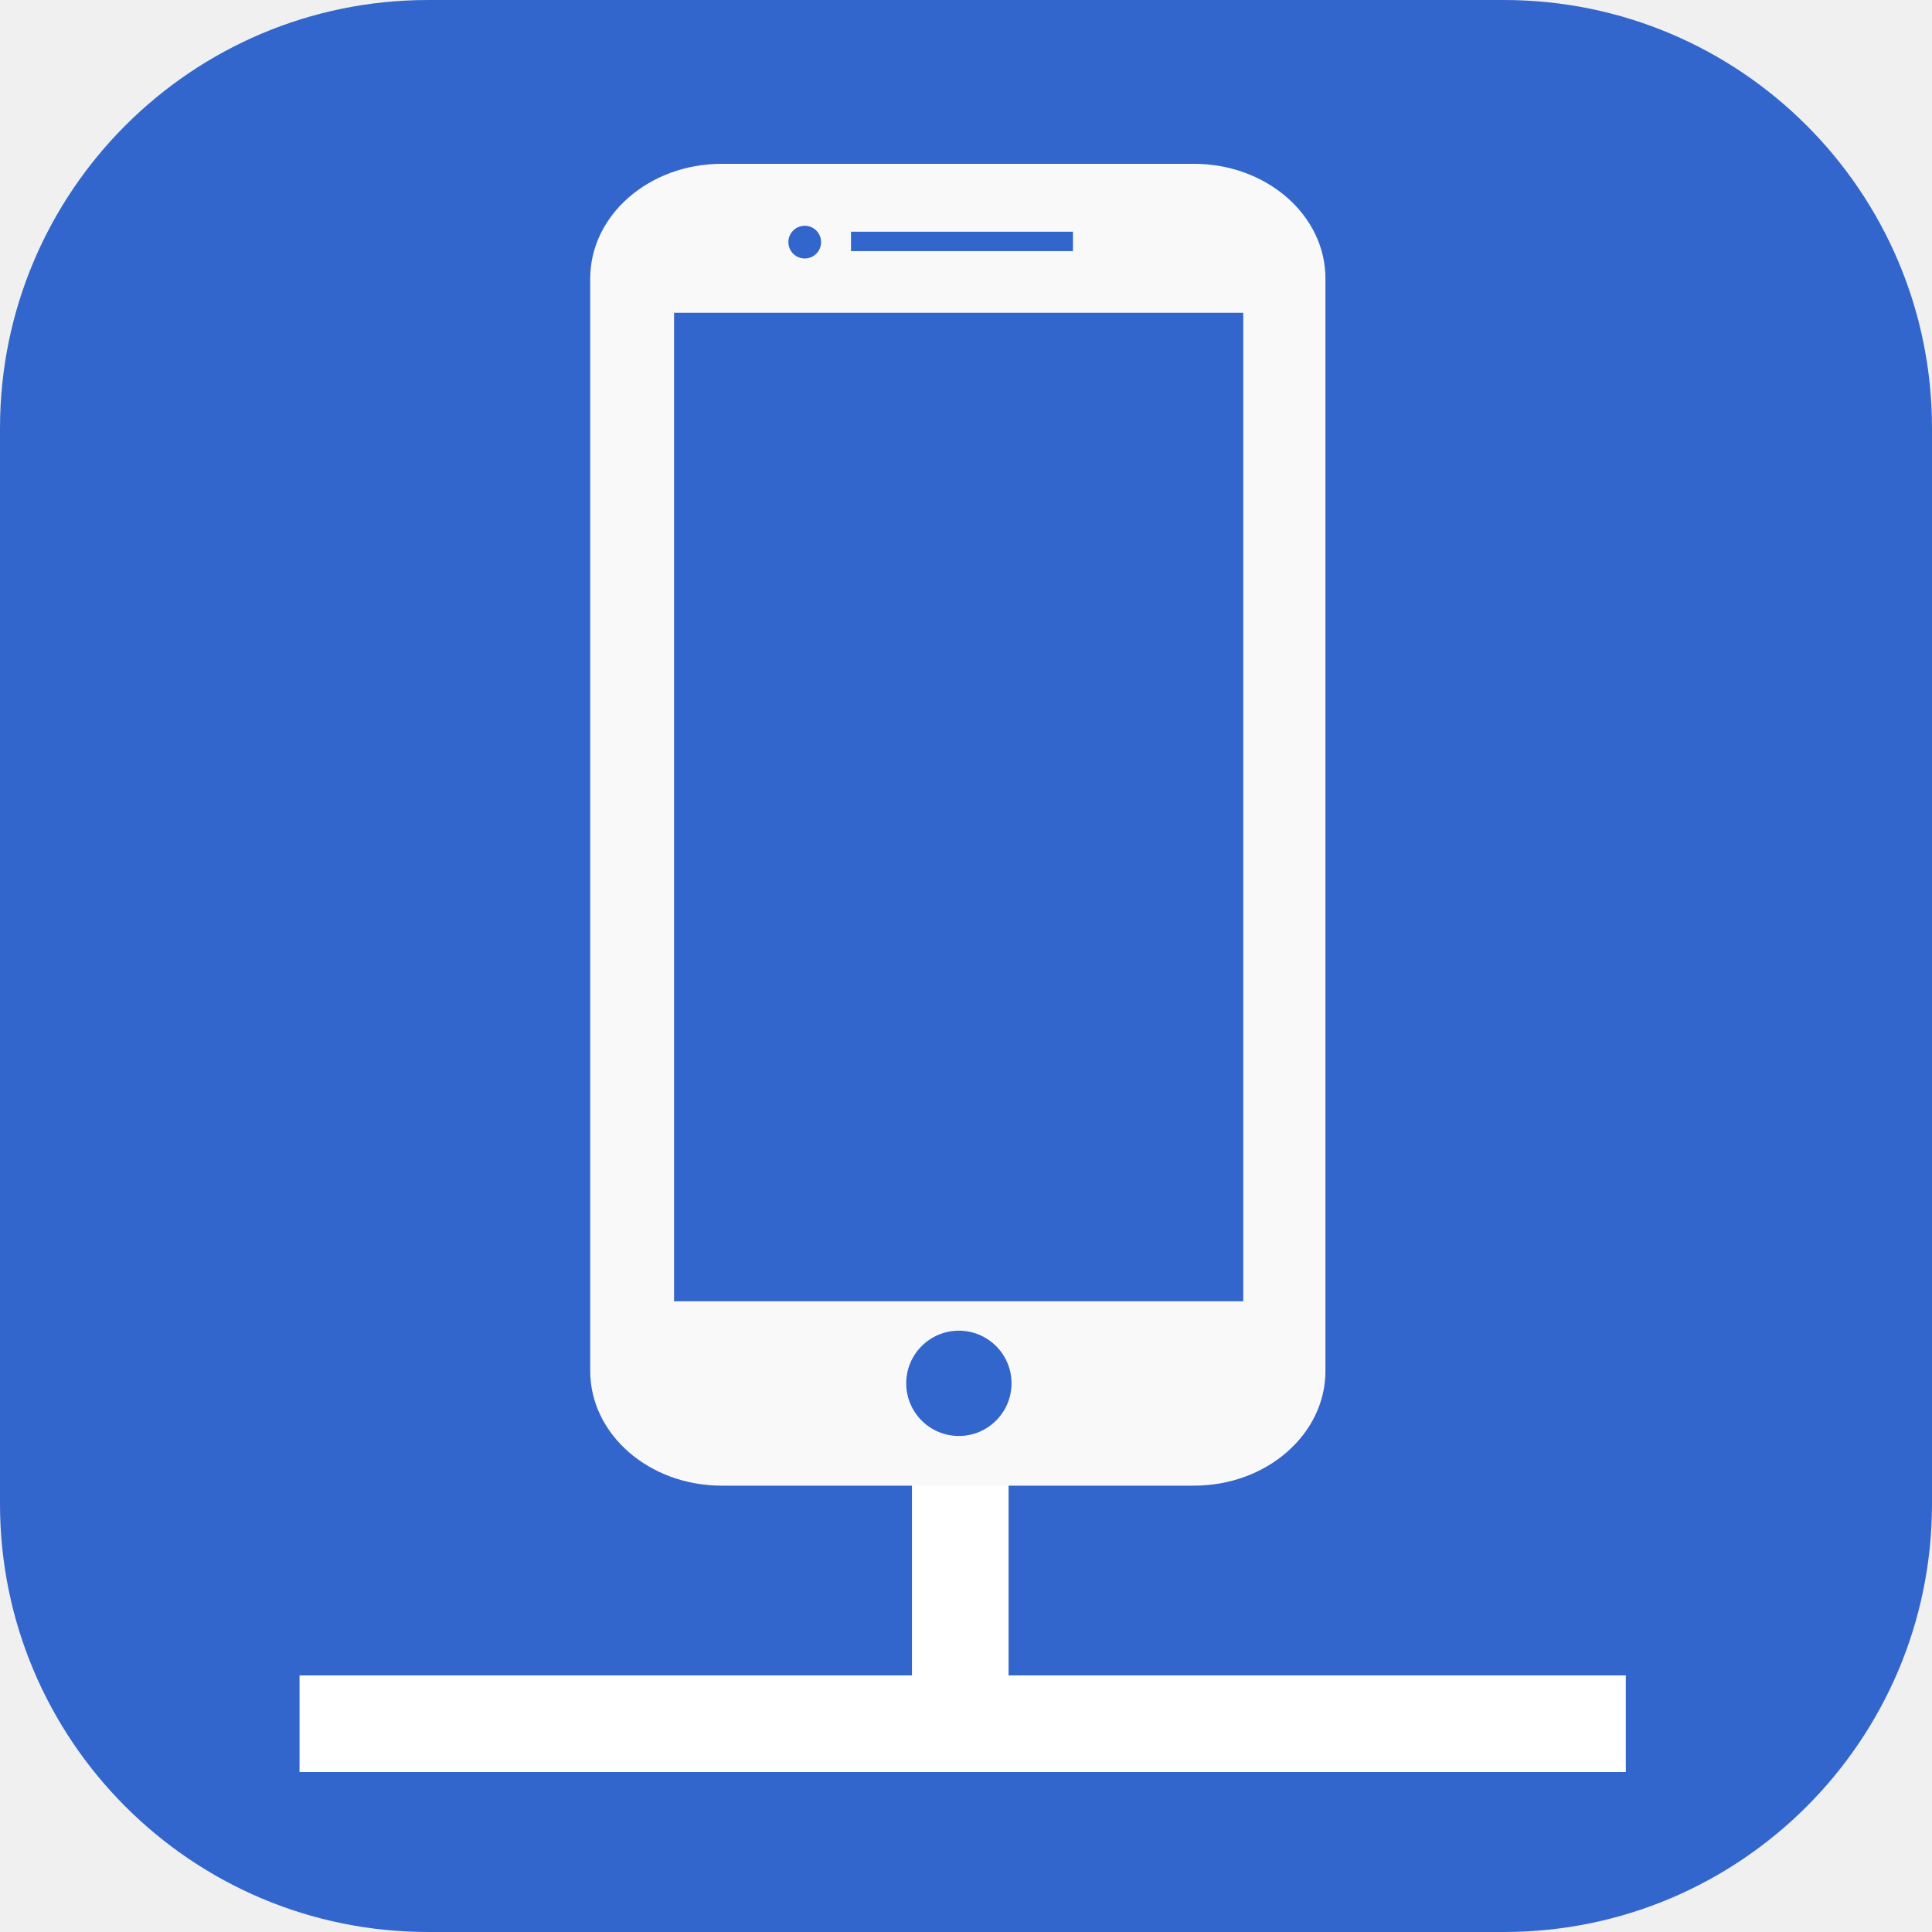
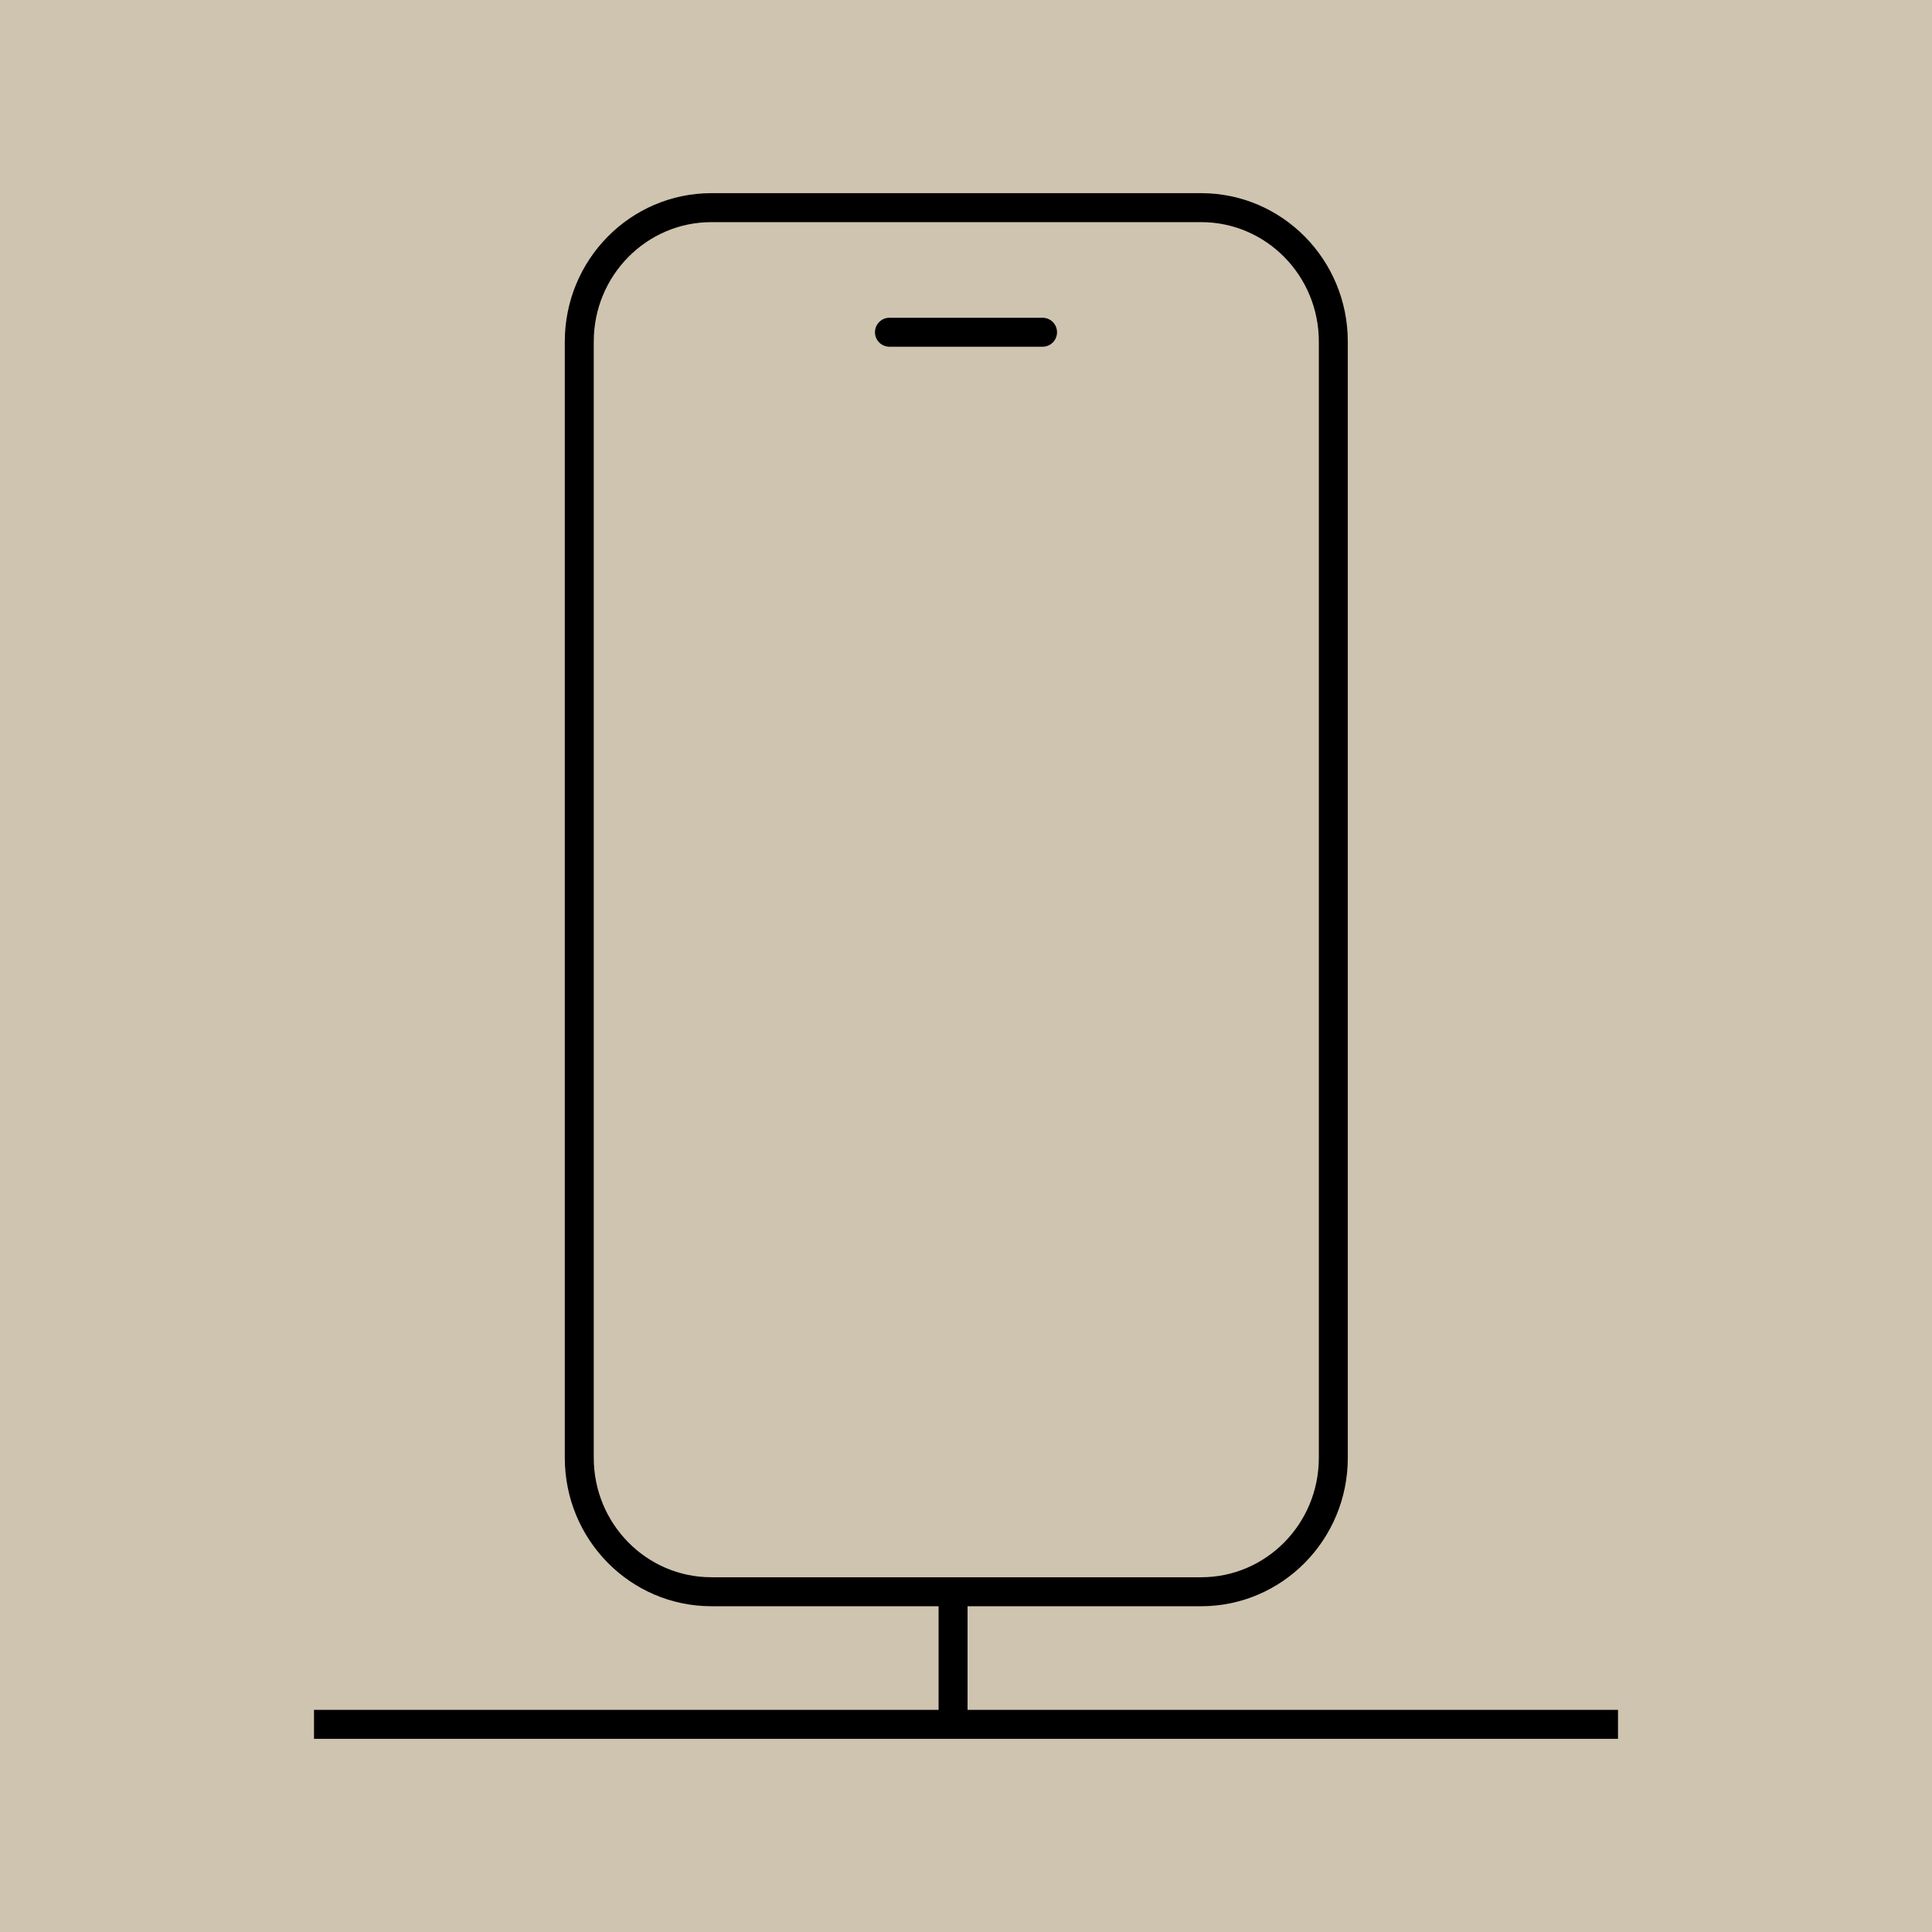
- <svg xmlns="http://www.w3.org/2000/svg" xmlns:ns1="http://www.openswatchbook.org/uri/2009/osb" width="120" height="120" id="svg2" version="1.1">
+ <svg xmlns="http://www.w3.org/2000/svg" xmlns:ns1="http://www.openswatchbook.org/uri/2009/osb" width="1024" height="1024" id="svg2" version="1.1" viewBox="0 0 1024 1024">
  <defs id="defs4">
    <linearGradient id="linearGradient4034" ns1:paint="solid">
      <stop style="stop-color:#ff00ff;stop-opacity:1;" offset="0" id="stop4036" />
    </linearGradient>
  </defs>
-   <g id="layer1" transform="translate(0,-932.3622)" style="display:none" />
-   <g id="layer2">
-     <rect style="fill:#3366cc;fill-opacity:1;fill-rule:evenodd;stroke:#000000;stroke-width:0;stroke-linecap:butt;stroke-linejoin:miter;stroke-miterlimit:4;stroke-opacity:1;stroke-dasharray:none;display:inline" id="rect3200" width="120" height="120" x="0" y="-2.2888184e-05" ry="26.595" />
-     <path style="fill:#ffffff;stroke:#ffffff;stroke-width:6;stroke-linecap:square;stroke-linejoin:miter;stroke-miterlimit:4;stroke-opacity:1;stroke-dasharray:none;display:inline" d="m 59.644,93.03 0,12.383" id="path3921" />
-     <rect style="fill:#f9f9f9;stroke-width:0;stroke-linecap:round;stroke-linejoin:round;stroke-miterlimit:4;stroke-dasharray:none;display:inline" id="rect3776" width="45.666" height="82.102" x="36.66" y="10.175" rx="8.167" ry="7.124" />
-     <rect style="fill:#3366cc;fill-opacity:1;stroke-width:0;stroke-linecap:round;stroke-linejoin:round;stroke-miterlimit:4;stroke-dasharray:none;display:inline" id="rect3800" width="35.354" height="61.399" x="41.867" y="19.427" rx="0" ry="0" />
-     <path style="fill:#3366cc;fill-opacity:1;stroke-width:0;stroke-linecap:round;stroke-linejoin:round;stroke-miterlimit:4;stroke-dasharray:none;display:inline" id="path3802" d="m 280,818.791 a 20.714,20.714 0 1 1 -41.429,0 20.714,20.714 0 1 1 41.429,0 z" transform="matrix(0.1578708,0,0,0.1578707,18.62347,-43.34201)" />
-     <path style="fill:#ffffff;stroke:#ffffff;stroke-width:6;stroke-linecap:square;stroke-linejoin:miter;stroke-miterlimit:4;stroke-opacity:1;stroke-dasharray:none;display:inline" d="m 21.605,107.063 76.378,0" id="path3883" />
-     <rect style="fill:#3366cc;fill-opacity:1;stroke-width:0;stroke-linecap:round;stroke-linejoin:round;stroke-miterlimit:4;stroke-dasharray:none;display:inline" id="rect3800-7" width="13.787" height="1.206" x="52.857" y="14.392" rx="0" ry="0" />
-     <path style="fill:#3366cc;fill-opacity:1;stroke-width:0;stroke-linecap:round;stroke-linejoin:round;stroke-miterlimit:4;stroke-dasharray:none;display:inline" id="path3802-6" d="m 280,818.791 a 20.714,20.714 0 1 1 -41.429,0 20.714,20.714 0 1 1 41.429,0 z" transform="matrix(0.04906165,0,0,0.04906163,37.26266,-25.13227)" />
+   <g id="layer1" transform="translate(0,-28.3622)" style="display:none" />
+   <g id="layer3" transform="translate(0,904)" style="display:inline">
+     <g id="g8801" transform="matrix(51.2,0,0,51.2,0,-6024)">
+       <rect y="100" x="0" height="20" width="20" id="rect5209" style="fill:#cfc4b0;fill-opacity:1;stroke:none;stroke-width:7.634;stroke-linecap:round;stroke-miterlimit:4;stroke-dasharray:none;stroke-opacity:1" />
+       <g transform="matrix(0.9993357,0,0,0.9998017,0.0066435,0.02181387)" id="g8793">
+         <rect style="color:#000000;display:inline;overflow:visible;visibility:visible;fill:none;stroke:#000000;stroke-width:0.3;stroke-miterlimit:4;stroke-dasharray:none;stroke-opacity:1;marker:none;enable-background:accumulate" id="rect5944-0" width="7.811" height="14.331" x="5.994" y="102.148" ry="1.387" rx="1.369" />
+         <path style="display:inline;fill:none;stroke:#000000;stroke-width:0.3;stroke-linecap:round;stroke-linejoin:miter;stroke-miterlimit:4;stroke-dasharray:none;stroke-opacity:1" d="M 9.207,103.438 H 10.793" id="path5948-0" />
+         <path style="display:inline;fill:none;stroke:#000000;stroke-width:0.3;stroke-linecap:square;stroke-linejoin:miter;stroke-miterlimit:4;stroke-dasharray:none;stroke-opacity:1" d="M 16.604,117.852 H 3.396" id="path3969-6" />
+         <path style="display:inline;fill:none;stroke:#000000;stroke-width:0.3;stroke-linecap:square;stroke-linejoin:miter;stroke-miterlimit:4;stroke-dasharray:none;stroke-opacity:1" d="m 9.866,116.651 v 1.074" id="path3971-2-6" />
+       </g>
+     </g>
+   </g>
+   <g id="layer2" style="display:none" transform="translate(0,904)">
+     <rect style="display:inline;fill:#3366cc;fill-opacity:1;fill-rule:evenodd;stroke:#000000;stroke-width:0;stroke-linecap:butt;stroke-linejoin:miter;stroke-miterlimit:4;stroke-dasharray:none;stroke-opacity:1" id="rect3200" width="120" height="120" x="0" y="-2.2888184e-05" ry="26.595" />
+     <path style="display:inline;fill:#ffffff;stroke:#ffffff;stroke-width:6;stroke-linecap:square;stroke-linejoin:miter;stroke-miterlimit:4;stroke-dasharray:none;stroke-opacity:1" d="M 59.644,93.03 V 105.413" id="path3921" />
+     <rect style="display:inline;fill:#f9f9f9;stroke-width:0;stroke-linecap:round;stroke-linejoin:round;stroke-miterlimit:4;stroke-dasharray:none" id="rect3776" width="45.666" height="82.102" x="36.66" y="10.175" rx="8.167" ry="7.124" />
+     <rect style="display:inline;fill:#3366cc;fill-opacity:1;stroke-width:0;stroke-linecap:round;stroke-linejoin:round;stroke-miterlimit:4;stroke-dasharray:none" id="rect3800" width="35.354" height="61.399" x="41.867" y="19.427" rx="0" ry="0" />
+     <circle style="display:inline;fill:#3366cc;fill-opacity:1;stroke-width:0;stroke-linecap:round;stroke-linejoin:round;stroke-miterlimit:4;stroke-dasharray:none" id="path3802" cx="259.286" cy="818.791" transform="matrix(0.1578708,0,0,0.1578707,18.62347,-43.34201)" r="20.714" />
+     <path style="display:inline;fill:#ffffff;stroke:#ffffff;stroke-width:6;stroke-linecap:square;stroke-linejoin:miter;stroke-miterlimit:4;stroke-dasharray:none;stroke-opacity:1" d="M 21.605,107.063 H 97.982" id="path3883" />
+     <rect style="display:inline;fill:#3366cc;fill-opacity:1;stroke-width:0;stroke-linecap:round;stroke-linejoin:round;stroke-miterlimit:4;stroke-dasharray:none" id="rect3800-7" width="13.787" height="1.206" x="52.857" y="14.392" rx="0" ry="0" />
+     <circle style="display:inline;fill:#3366cc;fill-opacity:1;stroke-width:0;stroke-linecap:round;stroke-linejoin:round;stroke-miterlimit:4;stroke-dasharray:none" id="path3802-6" cx="259.286" cy="818.791" transform="matrix(0.04906165,0,0,0.04906163,37.26266,-25.13227)" r="20.714" />
  </g>
</svg>
